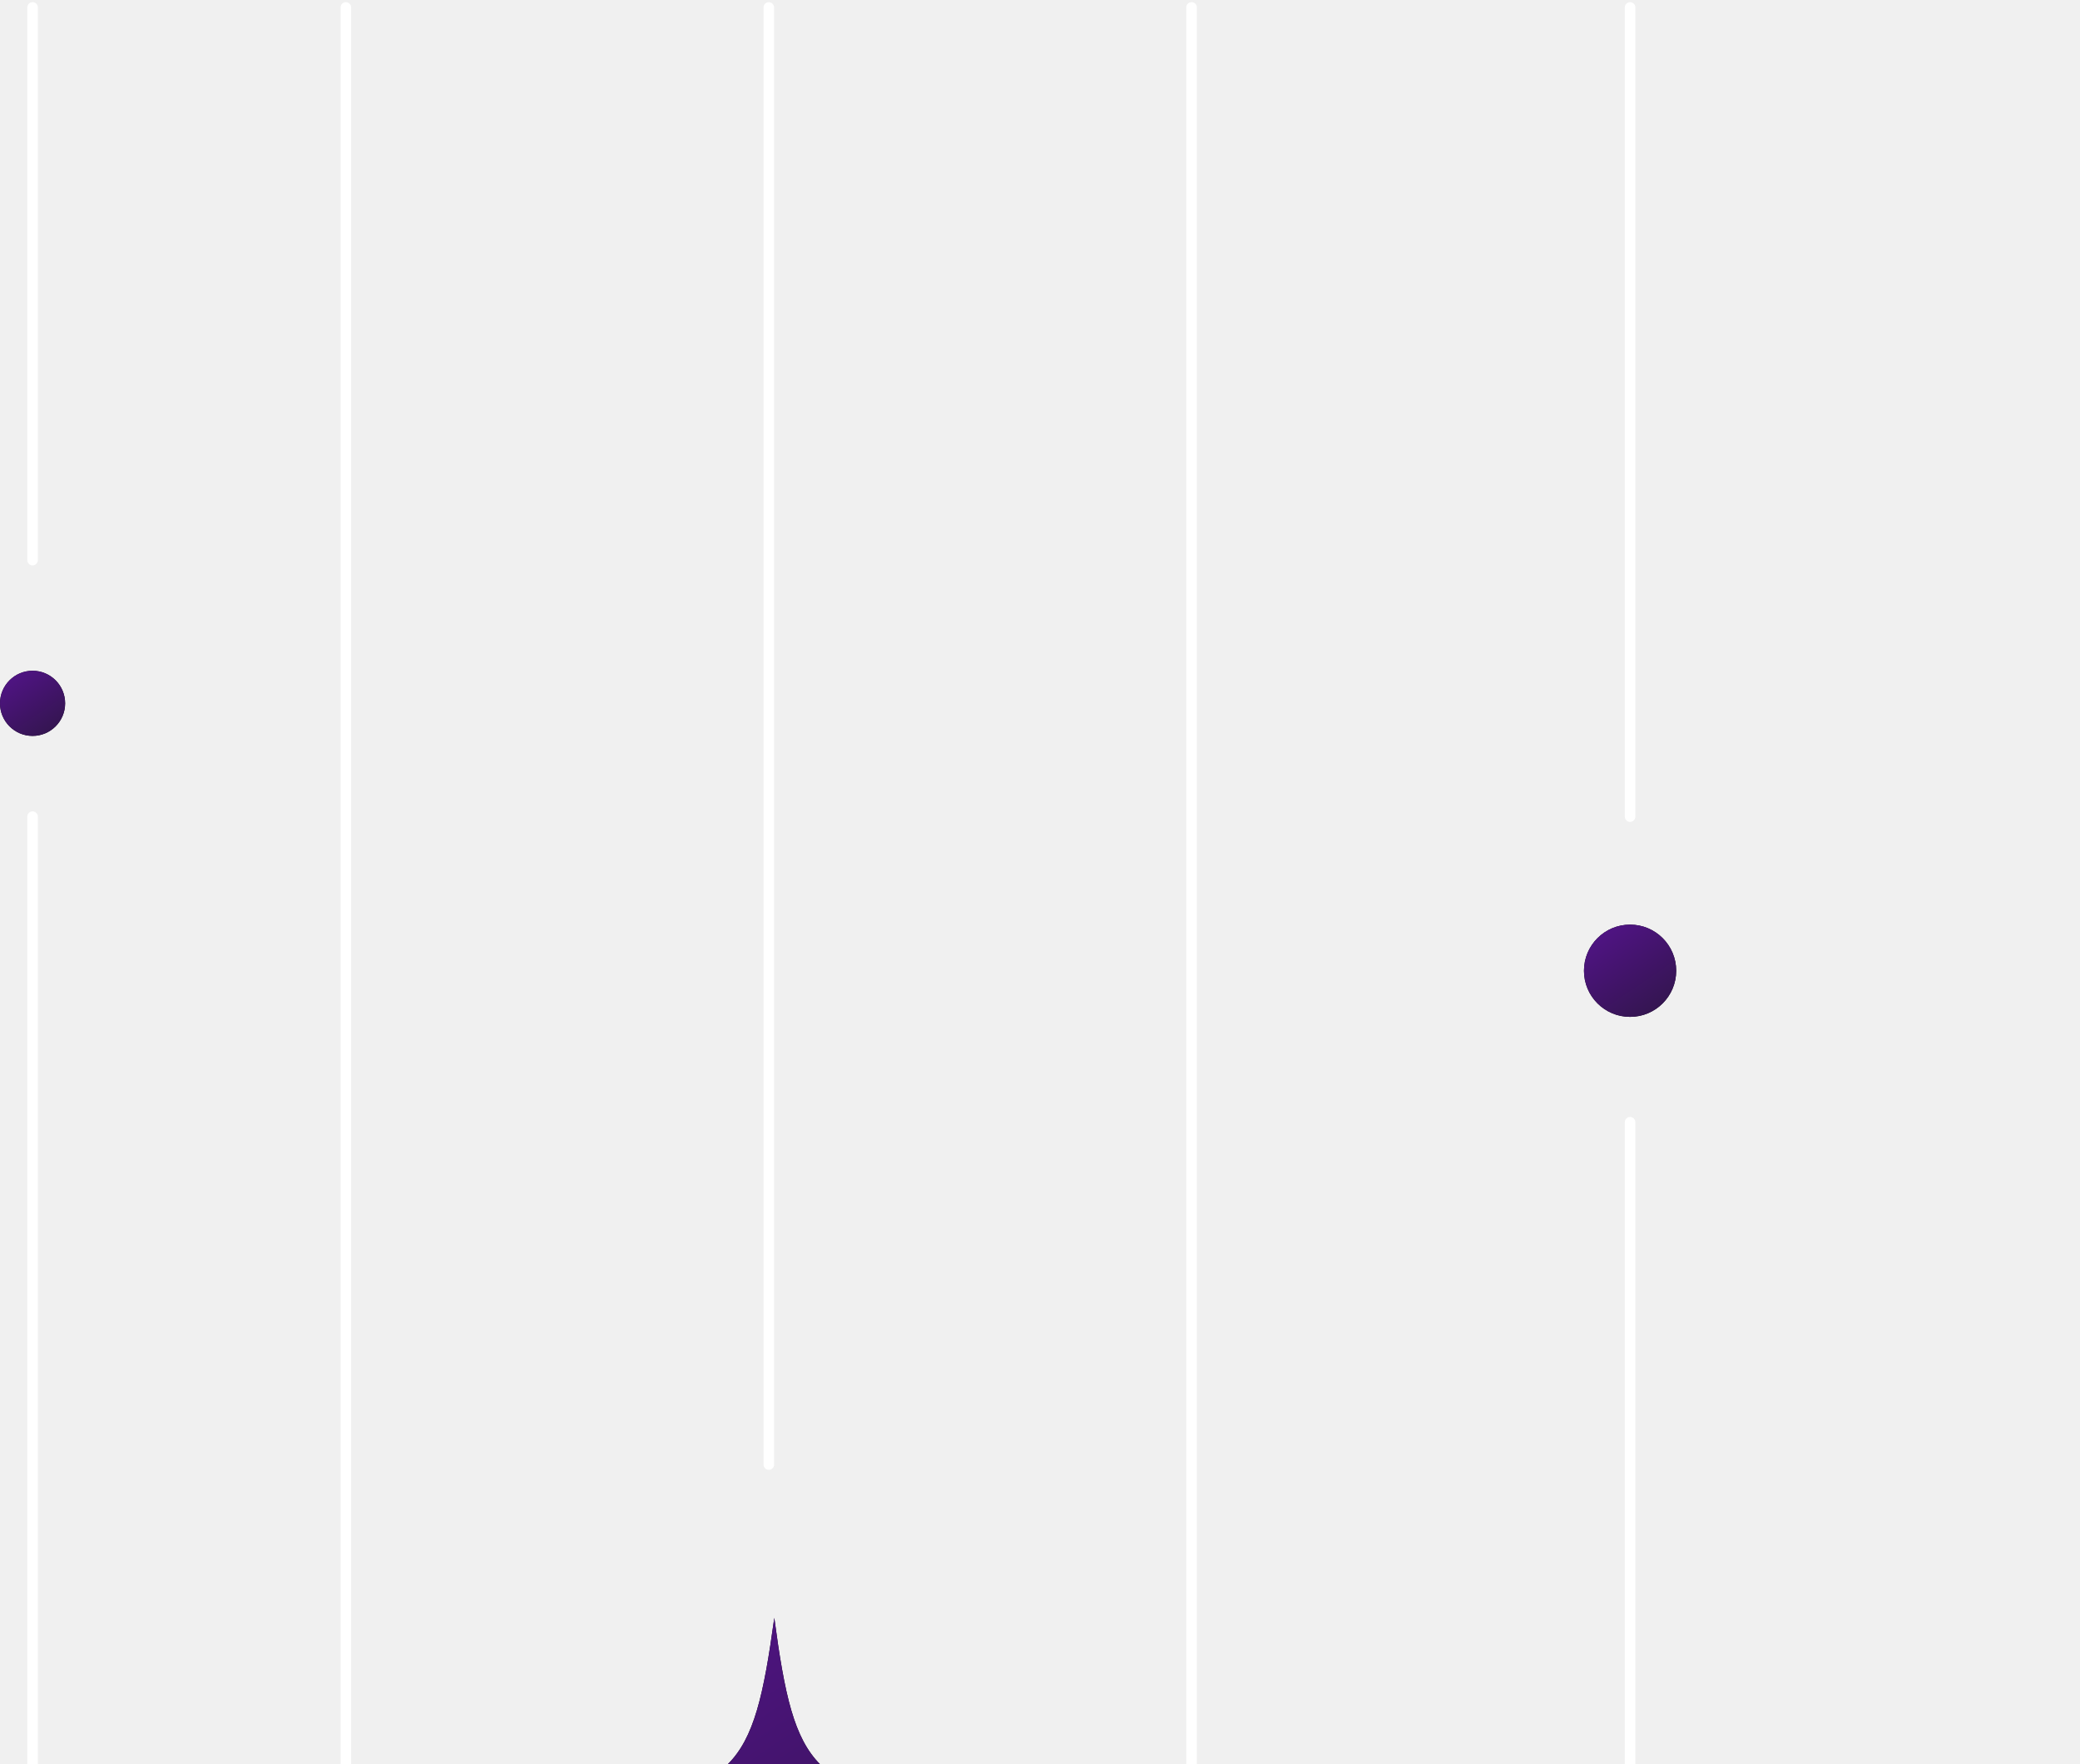
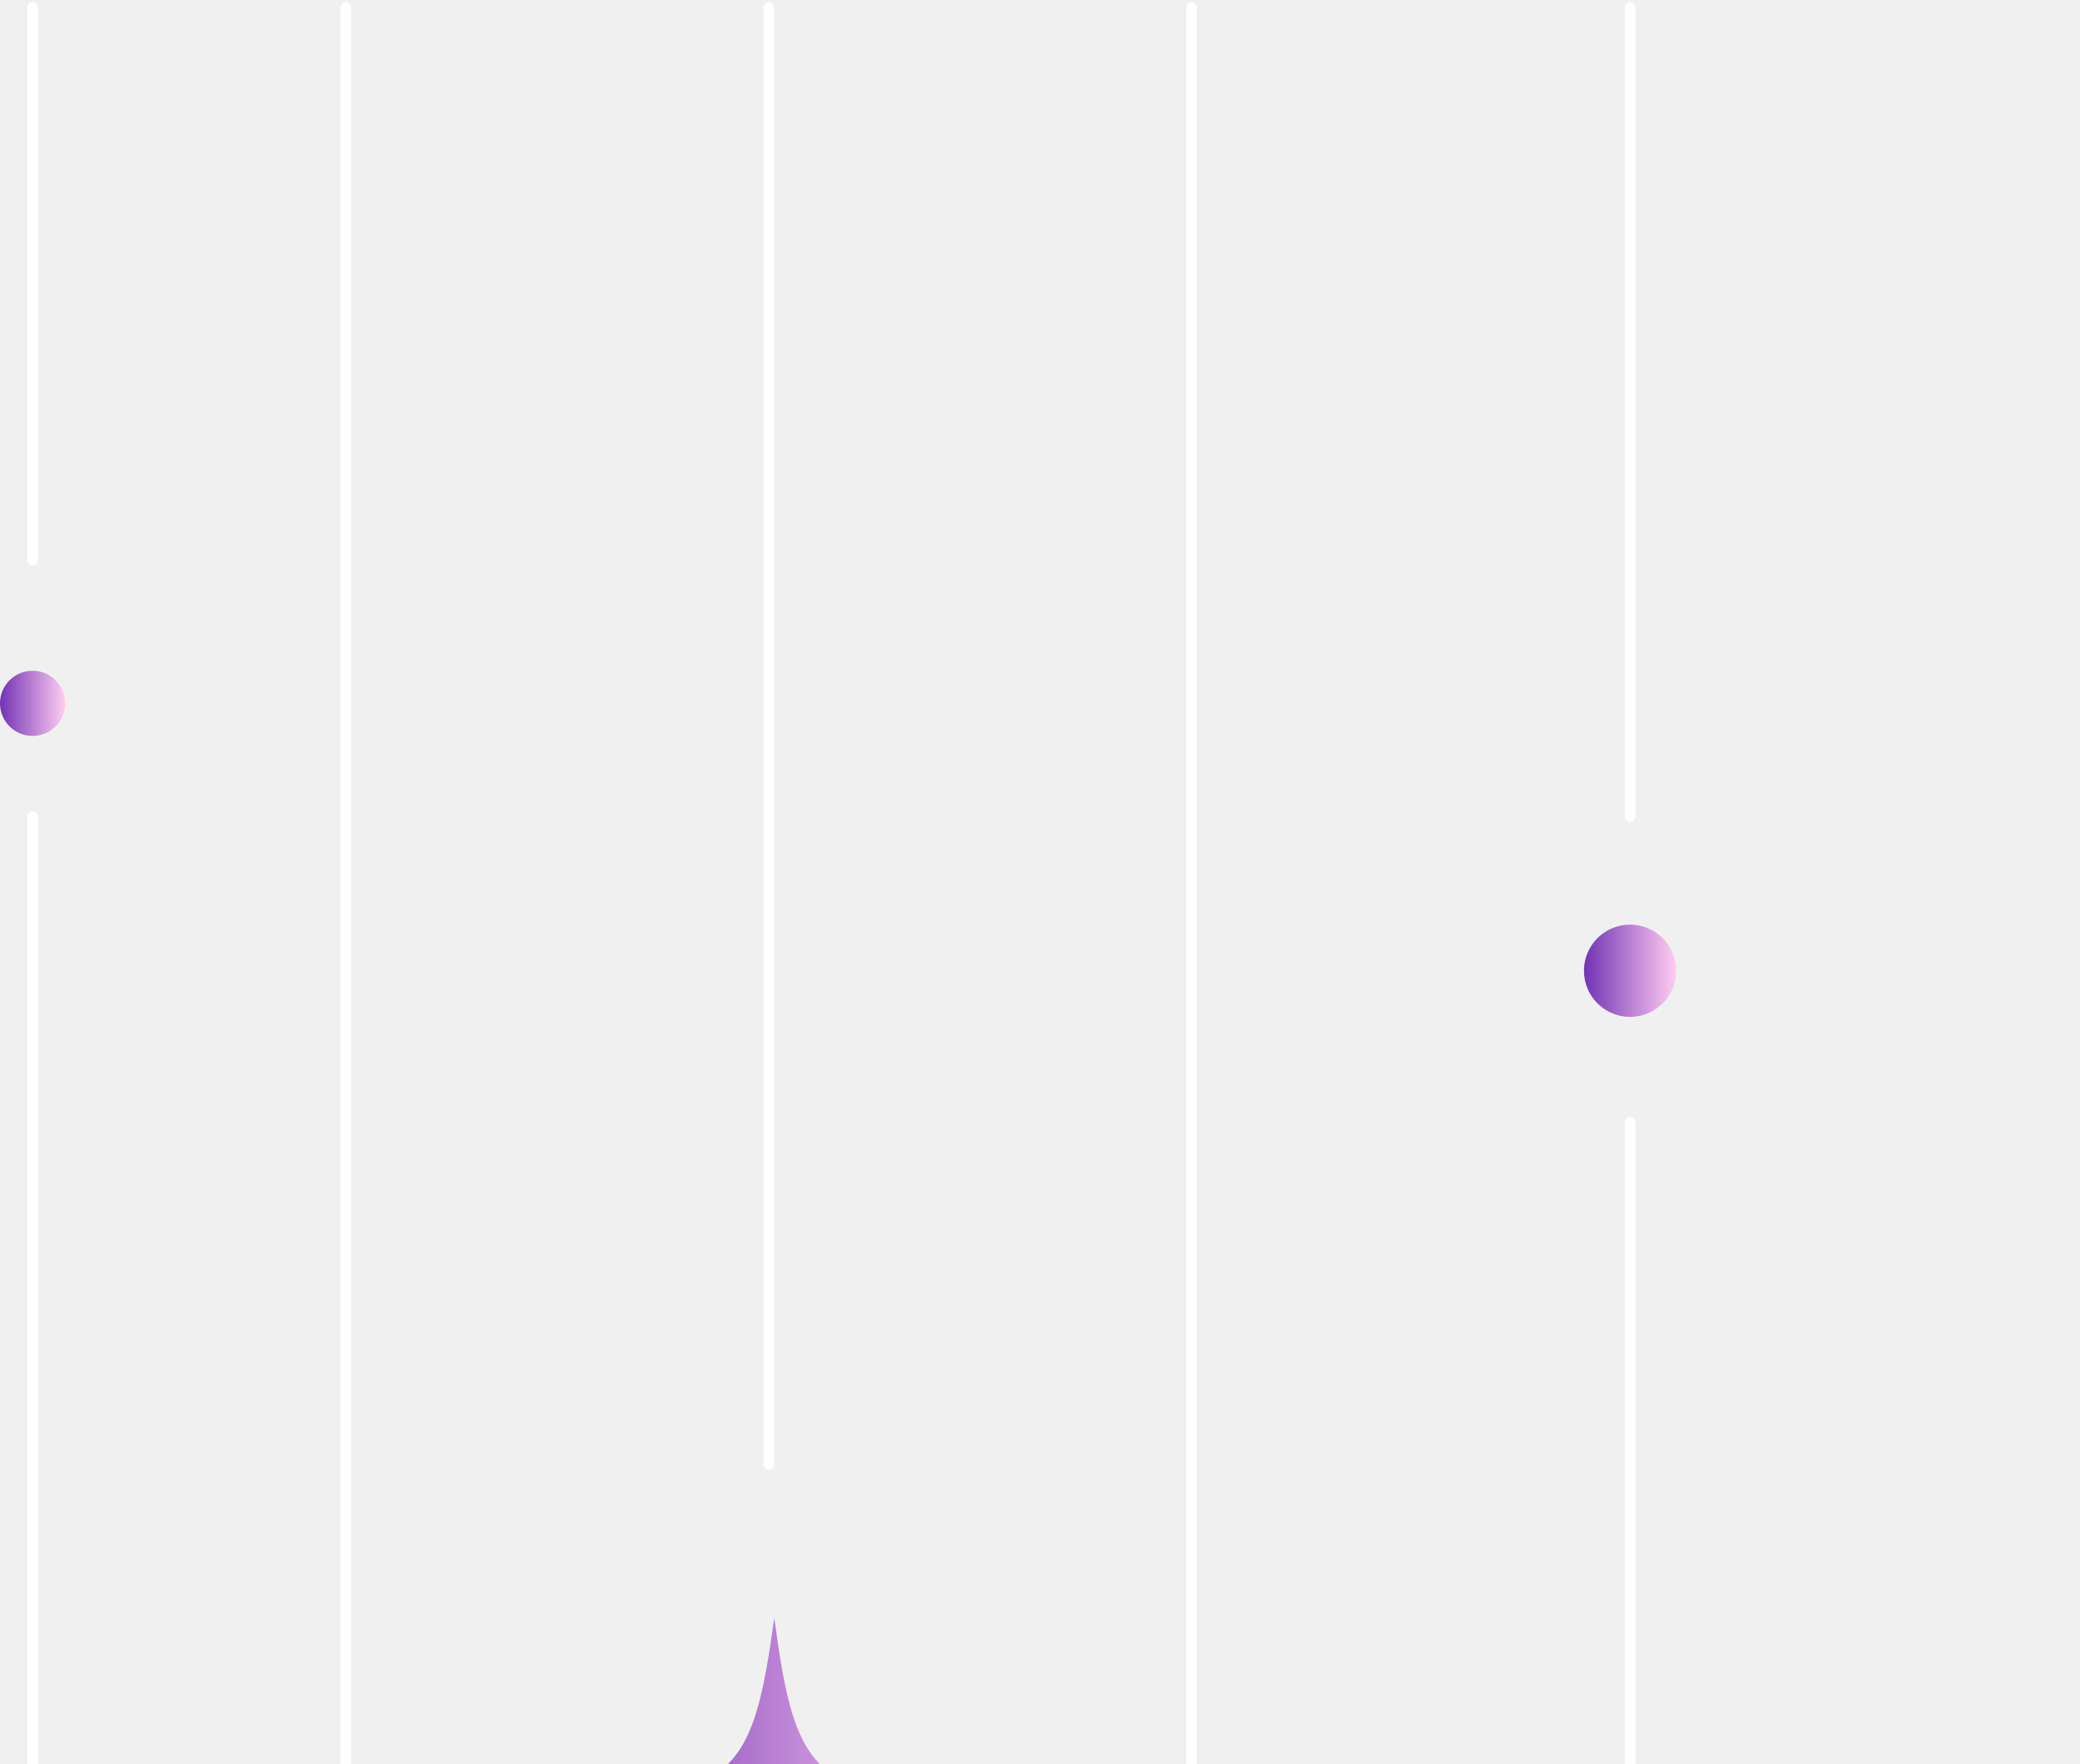
<svg xmlns="http://www.w3.org/2000/svg" width="197" height="167" viewBox="0 0 197 167" fill="none">
  <path d="M3.086 77.338V421.985" stroke="white" stroke-linecap="round" stroke-linejoin="round" />
  <path d="M3.086 0.705V53.044" stroke="white" stroke-linecap="round" stroke-linejoin="round" />
  <path d="M32.759 0.705V171.458" stroke="white" stroke-linecap="round" stroke-linejoin="round" />
  <path d="M72.816 0.705V138.698" stroke="white" stroke-linecap="round" stroke-linejoin="round" />
  <path d="M112.854 0.705V171.458" stroke="white" stroke-linecap="round" stroke-linejoin="round" />
  <path d="M154.387 106.281V421.981" stroke="white" stroke-linecap="round" stroke-linejoin="round" />
  <path d="M154.387 0.705V77.336" stroke="white" stroke-linecap="round" stroke-linejoin="round" />
-   <path d="M154.387 96.301C156.8 96.301 158.755 94.346 158.755 91.933C158.755 89.521 156.8 87.565 154.387 87.565C151.975 87.565 150.02 89.521 150.02 91.933C150.02 94.346 151.975 96.301 154.387 96.301Z" fill="#11061A" />
  <path d="M154.387 96.301C156.8 96.301 158.755 94.346 158.755 91.933C158.755 89.521 156.8 87.565 154.387 87.565C151.975 87.565 150.02 89.521 150.02 91.933C150.02 94.346 151.975 96.301 154.387 96.301Z" fill="url(#paint0_linear_594_25856)" />
-   <path d="M91.534 171.497C76.898 169.485 75.289 167.857 73.335 153.22C71.324 167.857 69.695 169.466 55.06 171.42C69.695 173.432 71.305 175.06 73.259 189.697C75.27 175.06 76.898 173.451 91.534 171.497Z" fill="#11061A" />
  <path d="M91.534 171.497C76.898 169.485 75.289 167.857 73.335 153.22C71.324 167.857 69.695 169.466 55.06 171.42C69.695 173.432 71.305 175.06 73.259 189.697C75.27 175.06 76.898 173.451 91.534 171.497Z" fill="url(#paint1_linear_594_25856)" />
-   <path d="M3.084 69.692C4.788 69.692 6.169 68.311 6.169 66.608C6.169 64.904 4.788 63.523 3.084 63.523C1.381 63.523 0 64.904 0 66.608C0 68.311 1.381 69.692 3.084 69.692Z" fill="#11061A" />
  <path d="M3.084 69.692C4.788 69.692 6.169 68.311 6.169 66.608C6.169 64.904 4.788 63.523 3.084 63.523C1.381 63.523 0 64.904 0 66.608C0 68.311 1.381 69.692 3.084 69.692Z" fill="url(#paint2_linear_594_25856)" />
  <defs>
-     <linearGradient id="paint0_linear_594_25856" x1="160.563" y1="98.94" x2="151.948" y2="86.251" gradientUnits="userSpaceOnUse">
-       <stop stop-color="#261536" />
-       <stop offset="1" stop-color="#54148C" />
+     <linearGradient id="paint0_linear_594_25856" x1="150.02" y1="91.933" x2="158.755" y2="91.933" gradientUnits="userSpaceOnUse">
+       <stop stop-color="#7233B4" />
+       <stop offset="1" stop-color="#FFCCF2" />
    </linearGradient>
-     <linearGradient id="paint1_linear_594_25856" x1="99.084" y1="200.715" x2="63.11" y2="147.734" gradientUnits="userSpaceOnUse">
-       <stop stop-color="#261536" />
-       <stop offset="1" stop-color="#54148C" />
+     <linearGradient id="paint1_linear_594_25856" x1="55.06" y1="171.458" x2="91.534" y2="171.458" gradientUnits="userSpaceOnUse">
+       <stop stop-color="#7233B4" />
+       <stop offset="1" stop-color="#FFCCF2" />
    </linearGradient>
-     <linearGradient id="paint2_linear_594_25856" x1="7.445" y1="71.556" x2="1.361" y2="62.596" gradientUnits="userSpaceOnUse">
-       <stop stop-color="#261536" />
-       <stop offset="1" stop-color="#54148C" />
+     <linearGradient id="paint2_linear_594_25856" x1="0" y1="66.608" x2="6.169" y2="66.608" gradientUnits="userSpaceOnUse">
+       <stop stop-color="#7233B4" />
+       <stop offset="1" stop-color="#FFCCF2" />
    </linearGradient>
  </defs>
</svg>
